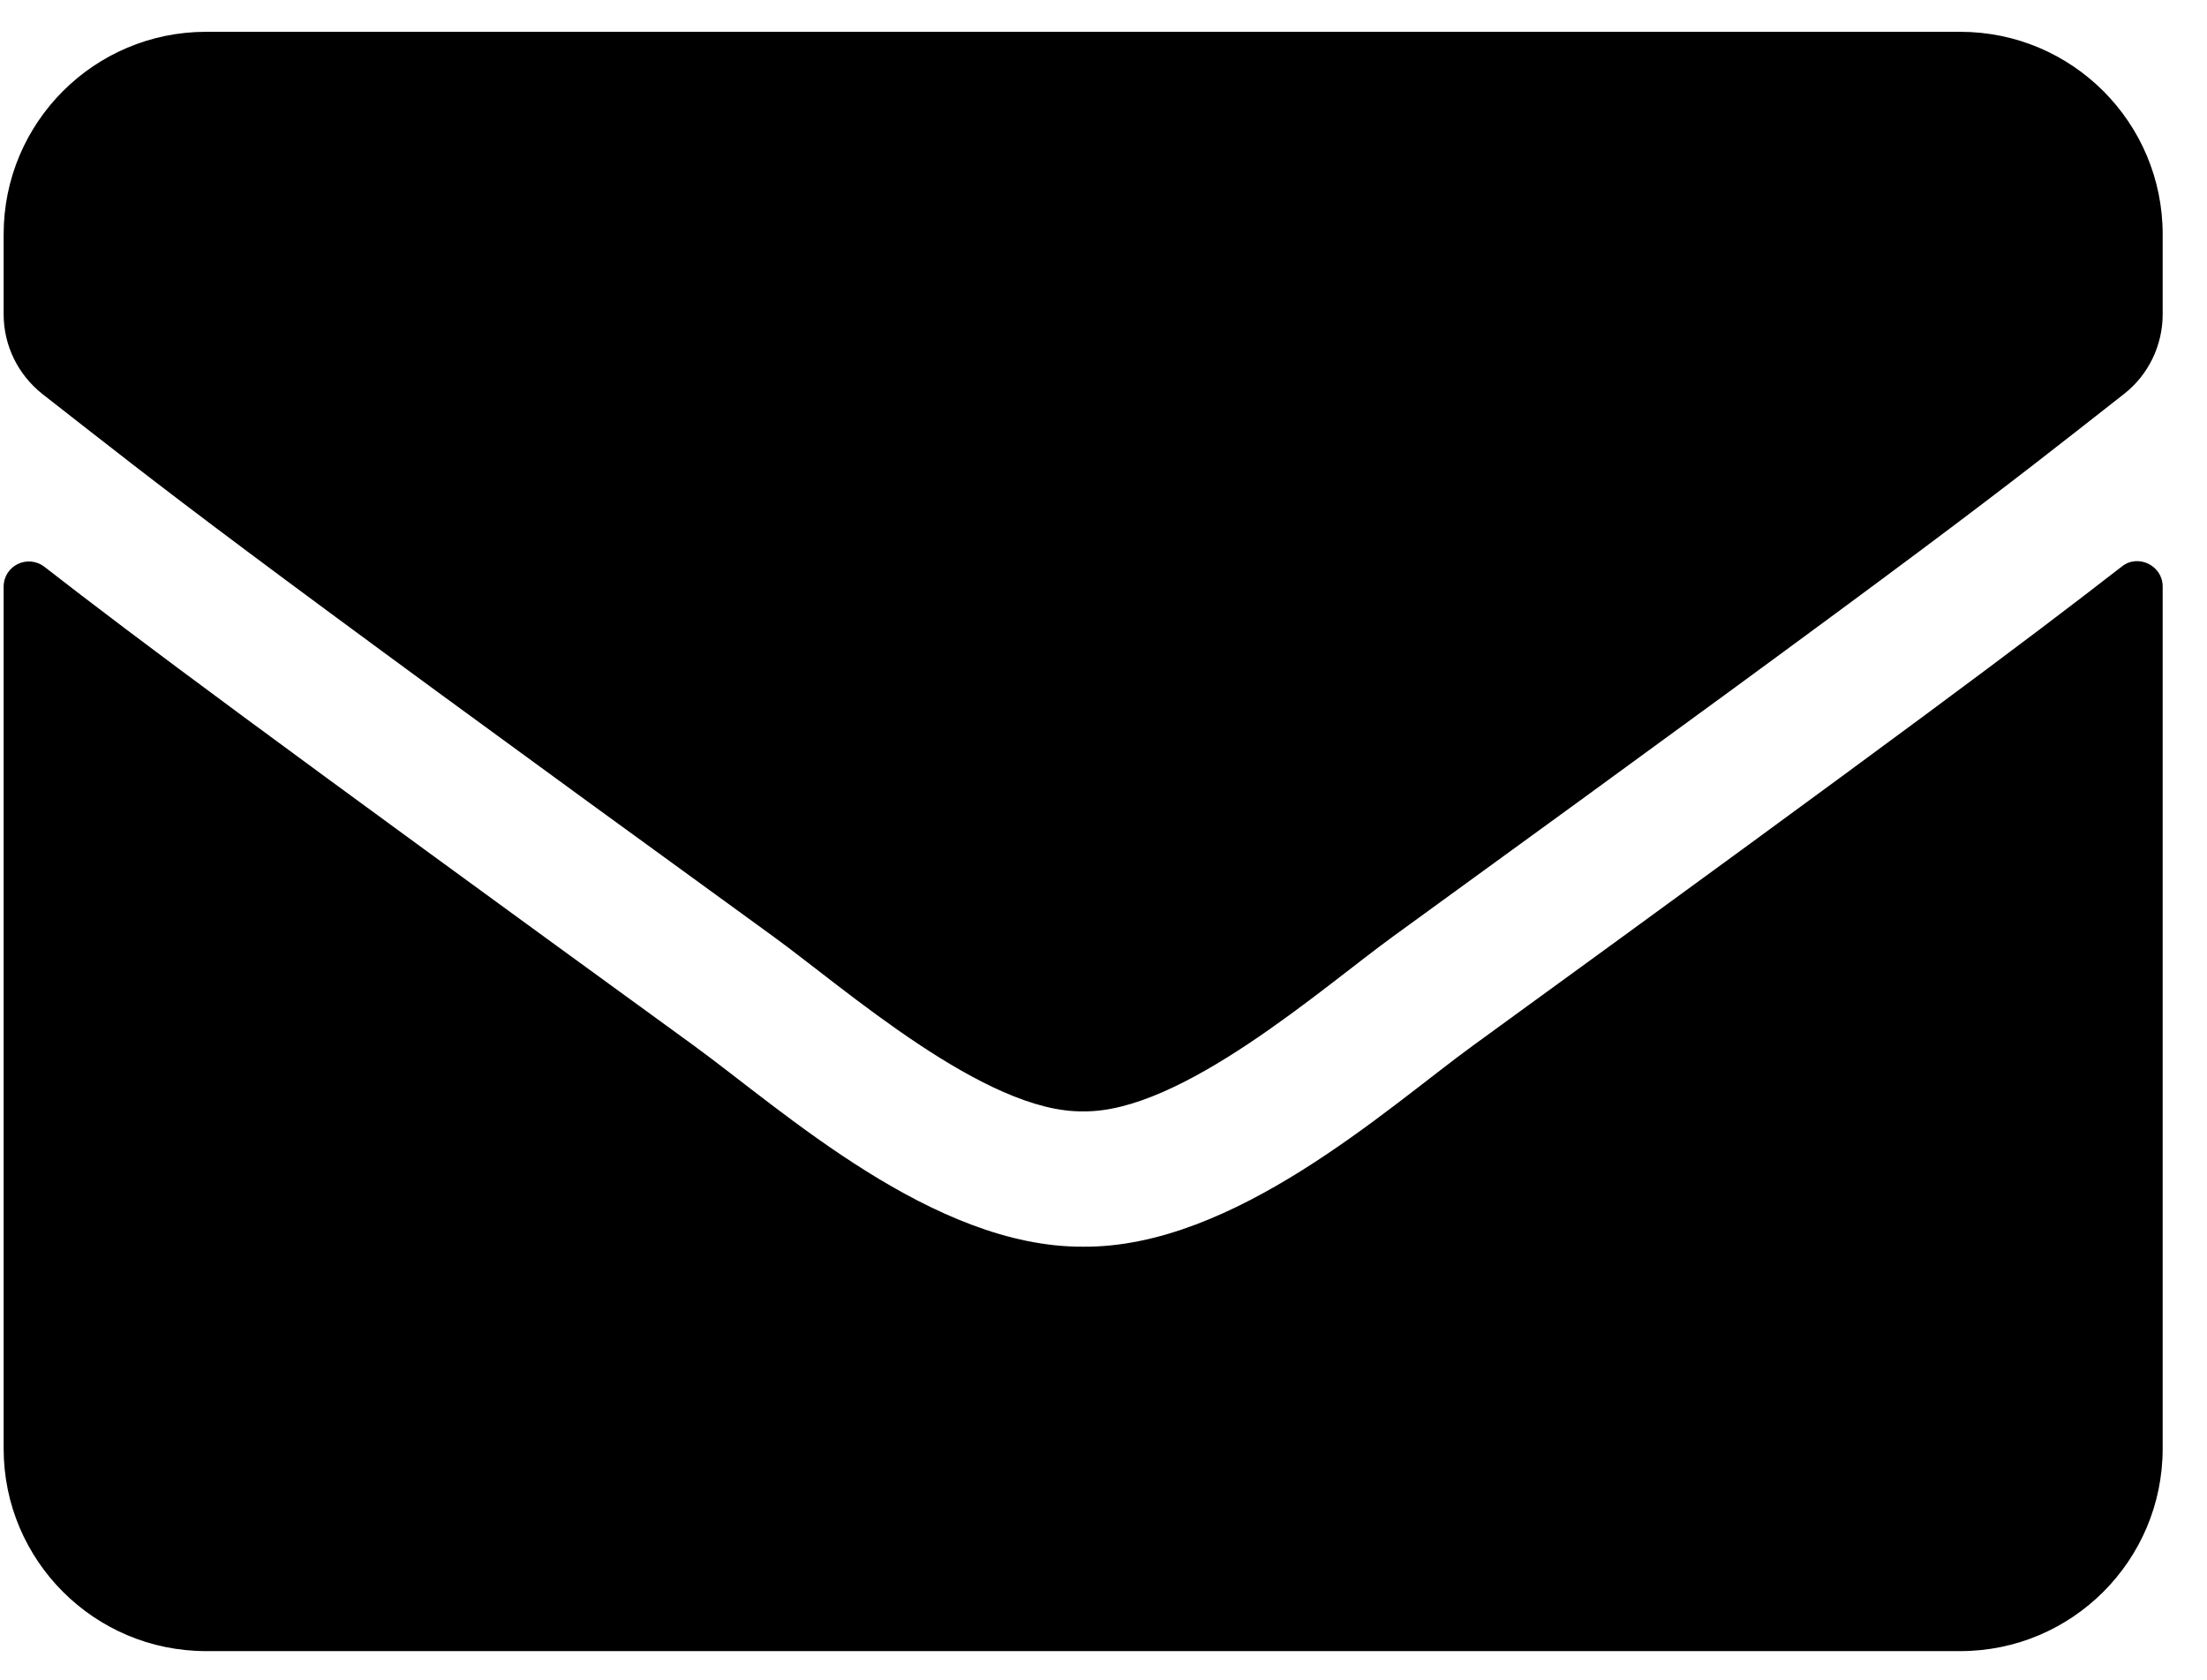
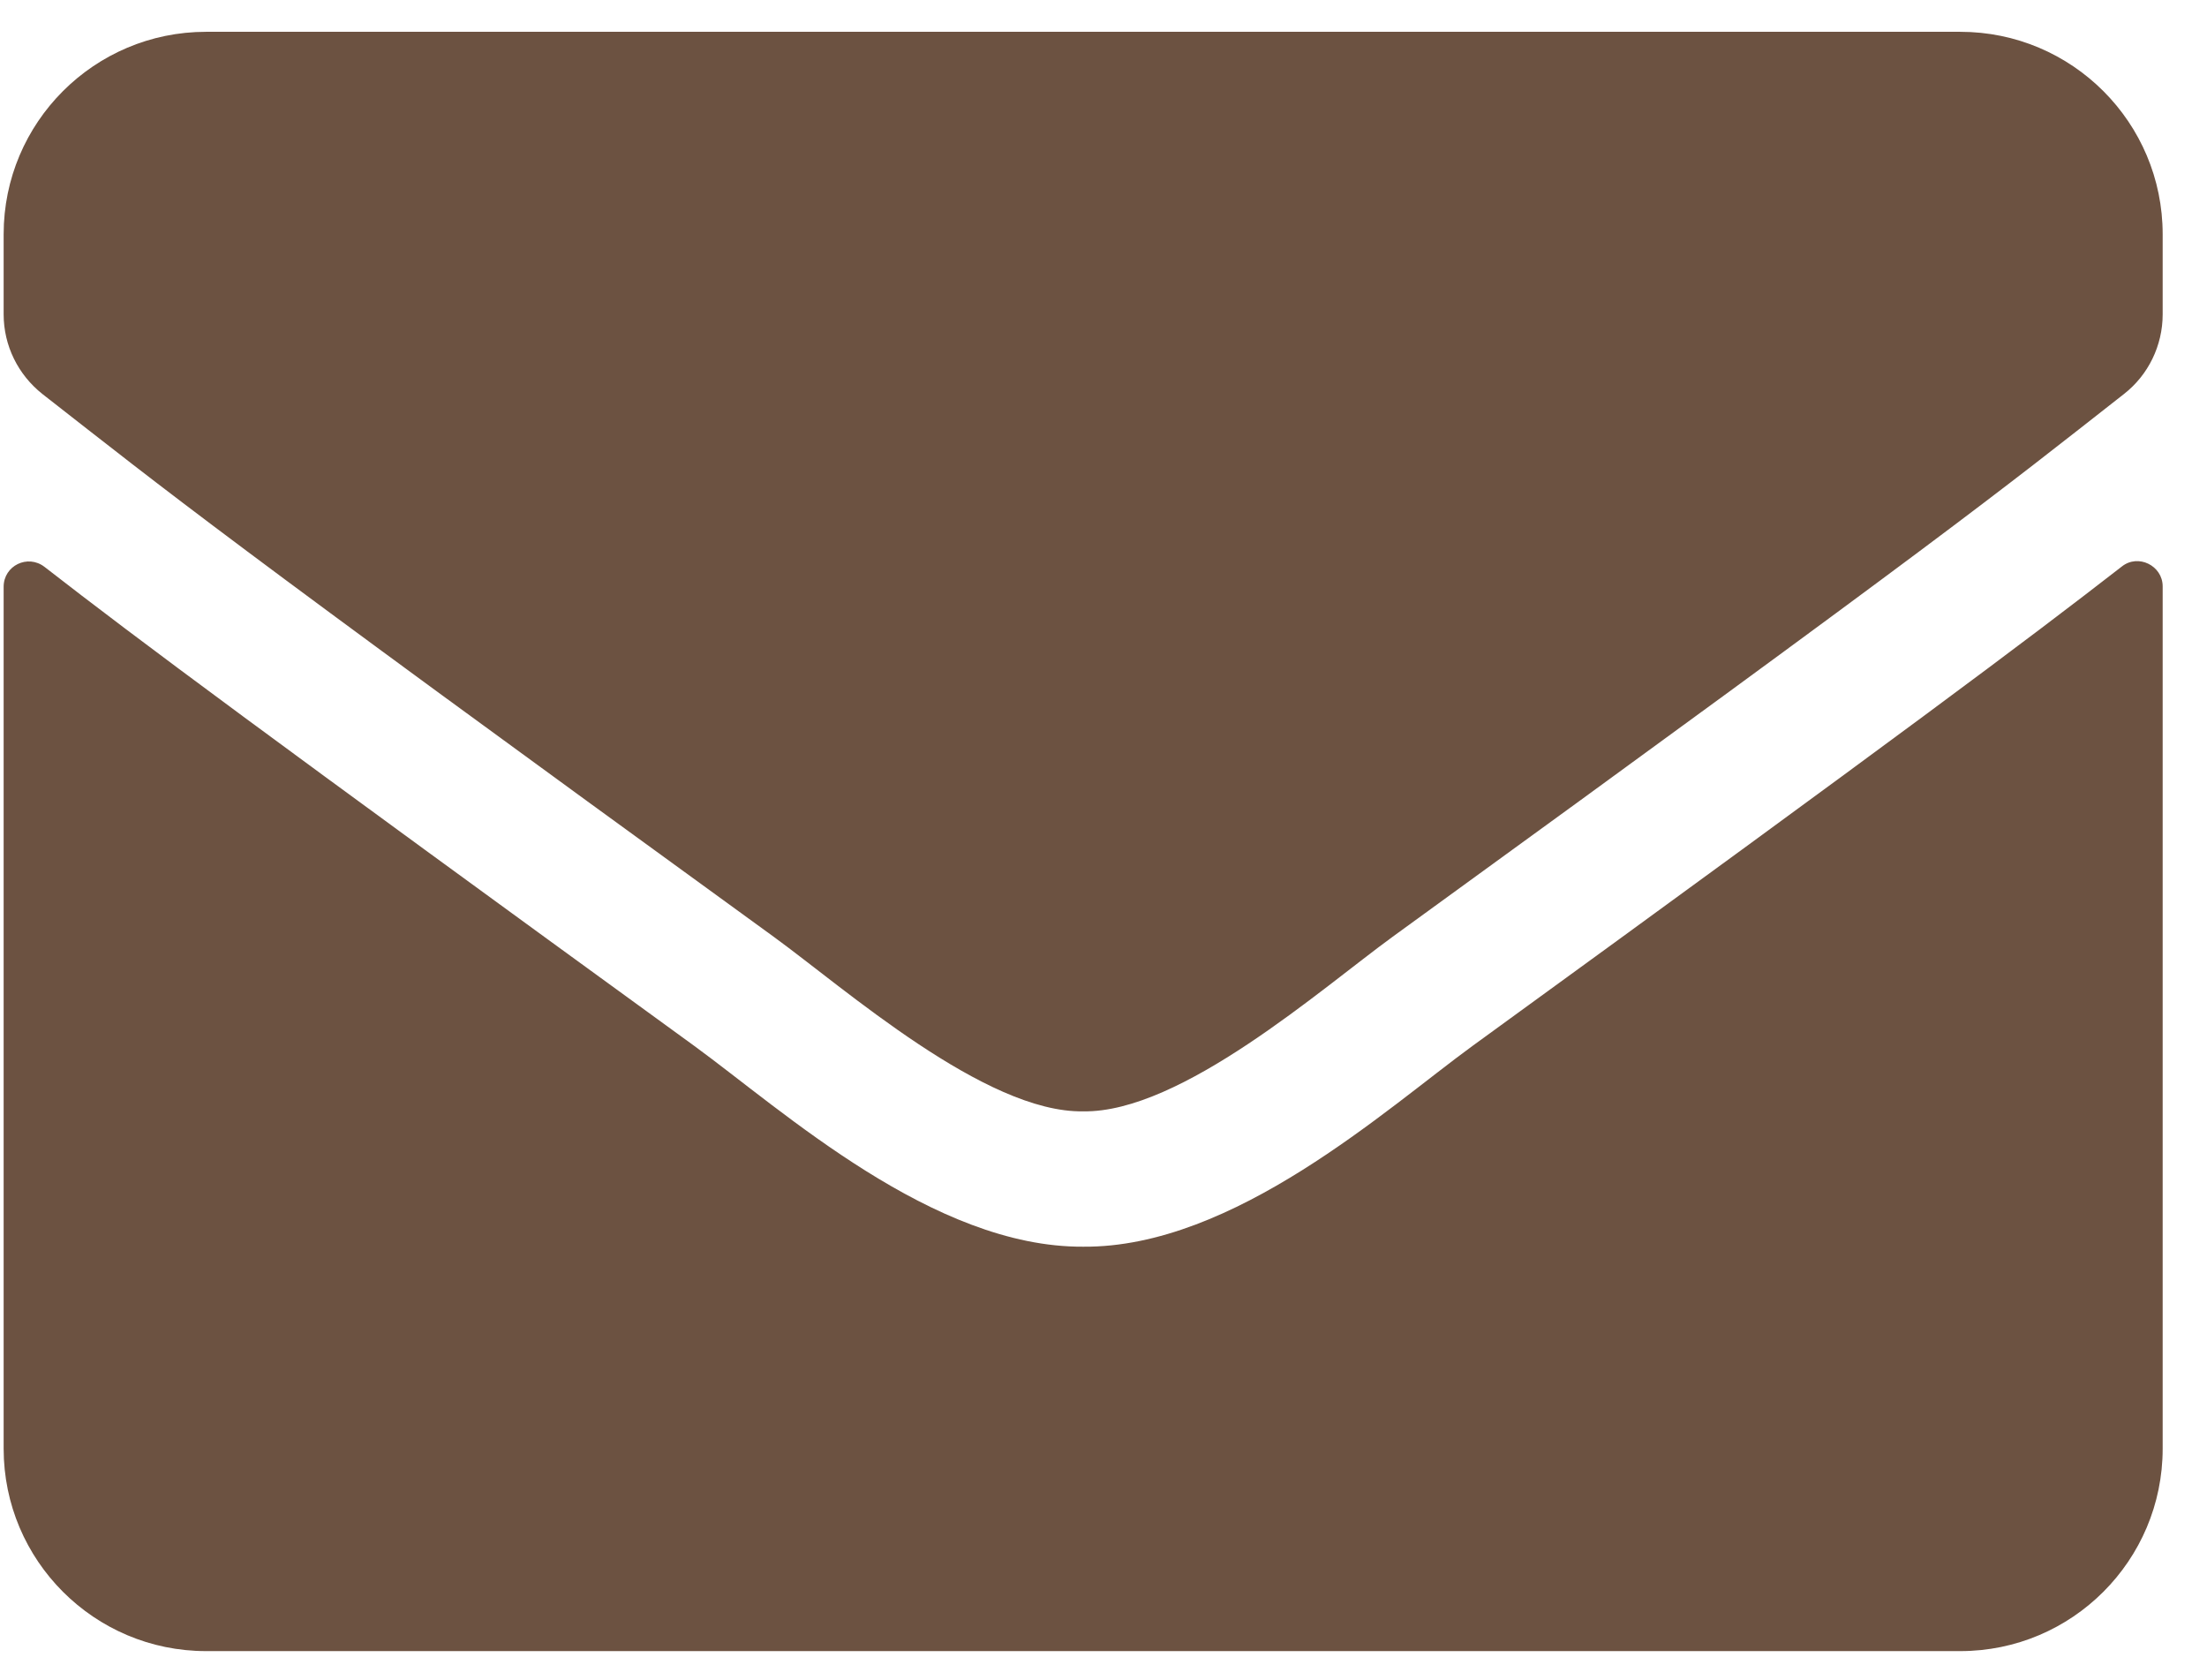
<svg xmlns="http://www.w3.org/2000/svg" width="46" height="35" viewBox="0 0 46 35" fill="none">
-   <path d="M44.224 11.808C44.566 11.535 45.076 11.79 45.076 12.221V30.194C45.076 32.523 43.187 34.413 40.857 34.413H4.295C1.966 34.413 0.076 32.523 0.076 30.194V12.229C0.076 11.79 0.577 11.544 0.929 11.816C2.897 13.346 5.508 15.288 14.473 21.801C16.327 23.154 19.456 26.002 22.576 25.984C25.714 26.011 28.904 23.102 30.689 21.801C39.653 15.288 42.255 13.337 44.224 11.808ZM22.576 23.163C24.615 23.198 27.551 20.597 29.027 19.524C40.69 11.06 41.578 10.322 44.268 8.213C44.777 7.817 45.076 7.202 45.076 6.552V4.882C45.076 2.553 43.187 0.663 40.857 0.663H4.295C1.966 0.663 0.076 2.553 0.076 4.882V6.552C0.076 7.202 0.375 7.809 0.885 8.213C3.574 10.313 4.462 11.06 16.125 19.524C17.602 20.597 20.537 23.198 22.576 23.163Z" fill="#000000" />
+   <path d="M44.224 11.808C44.566 11.535 45.076 11.79 45.076 12.221V30.194C45.076 32.523 43.187 34.413 40.857 34.413H4.295C1.966 34.413 0.076 32.523 0.076 30.194V12.229C0.076 11.79 0.577 11.544 0.929 11.816C2.897 13.346 5.508 15.288 14.473 21.801C16.327 23.154 19.456 26.002 22.576 25.984C25.714 26.011 28.904 23.102 30.689 21.801C39.653 15.288 42.255 13.337 44.224 11.808ZM22.576 23.163C24.615 23.198 27.551 20.597 29.027 19.524C40.69 11.06 41.578 10.322 44.268 8.213C44.777 7.817 45.076 7.202 45.076 6.552V4.882C45.076 2.553 43.187 0.663 40.857 0.663H4.295C1.966 0.663 0.076 2.553 0.076 4.882V6.552C0.076 7.202 0.375 7.809 0.885 8.213C3.574 10.313 4.462 11.06 16.125 19.524C17.602 20.597 20.537 23.198 22.576 23.163Z" fill="#6C5241" />
</svg>
